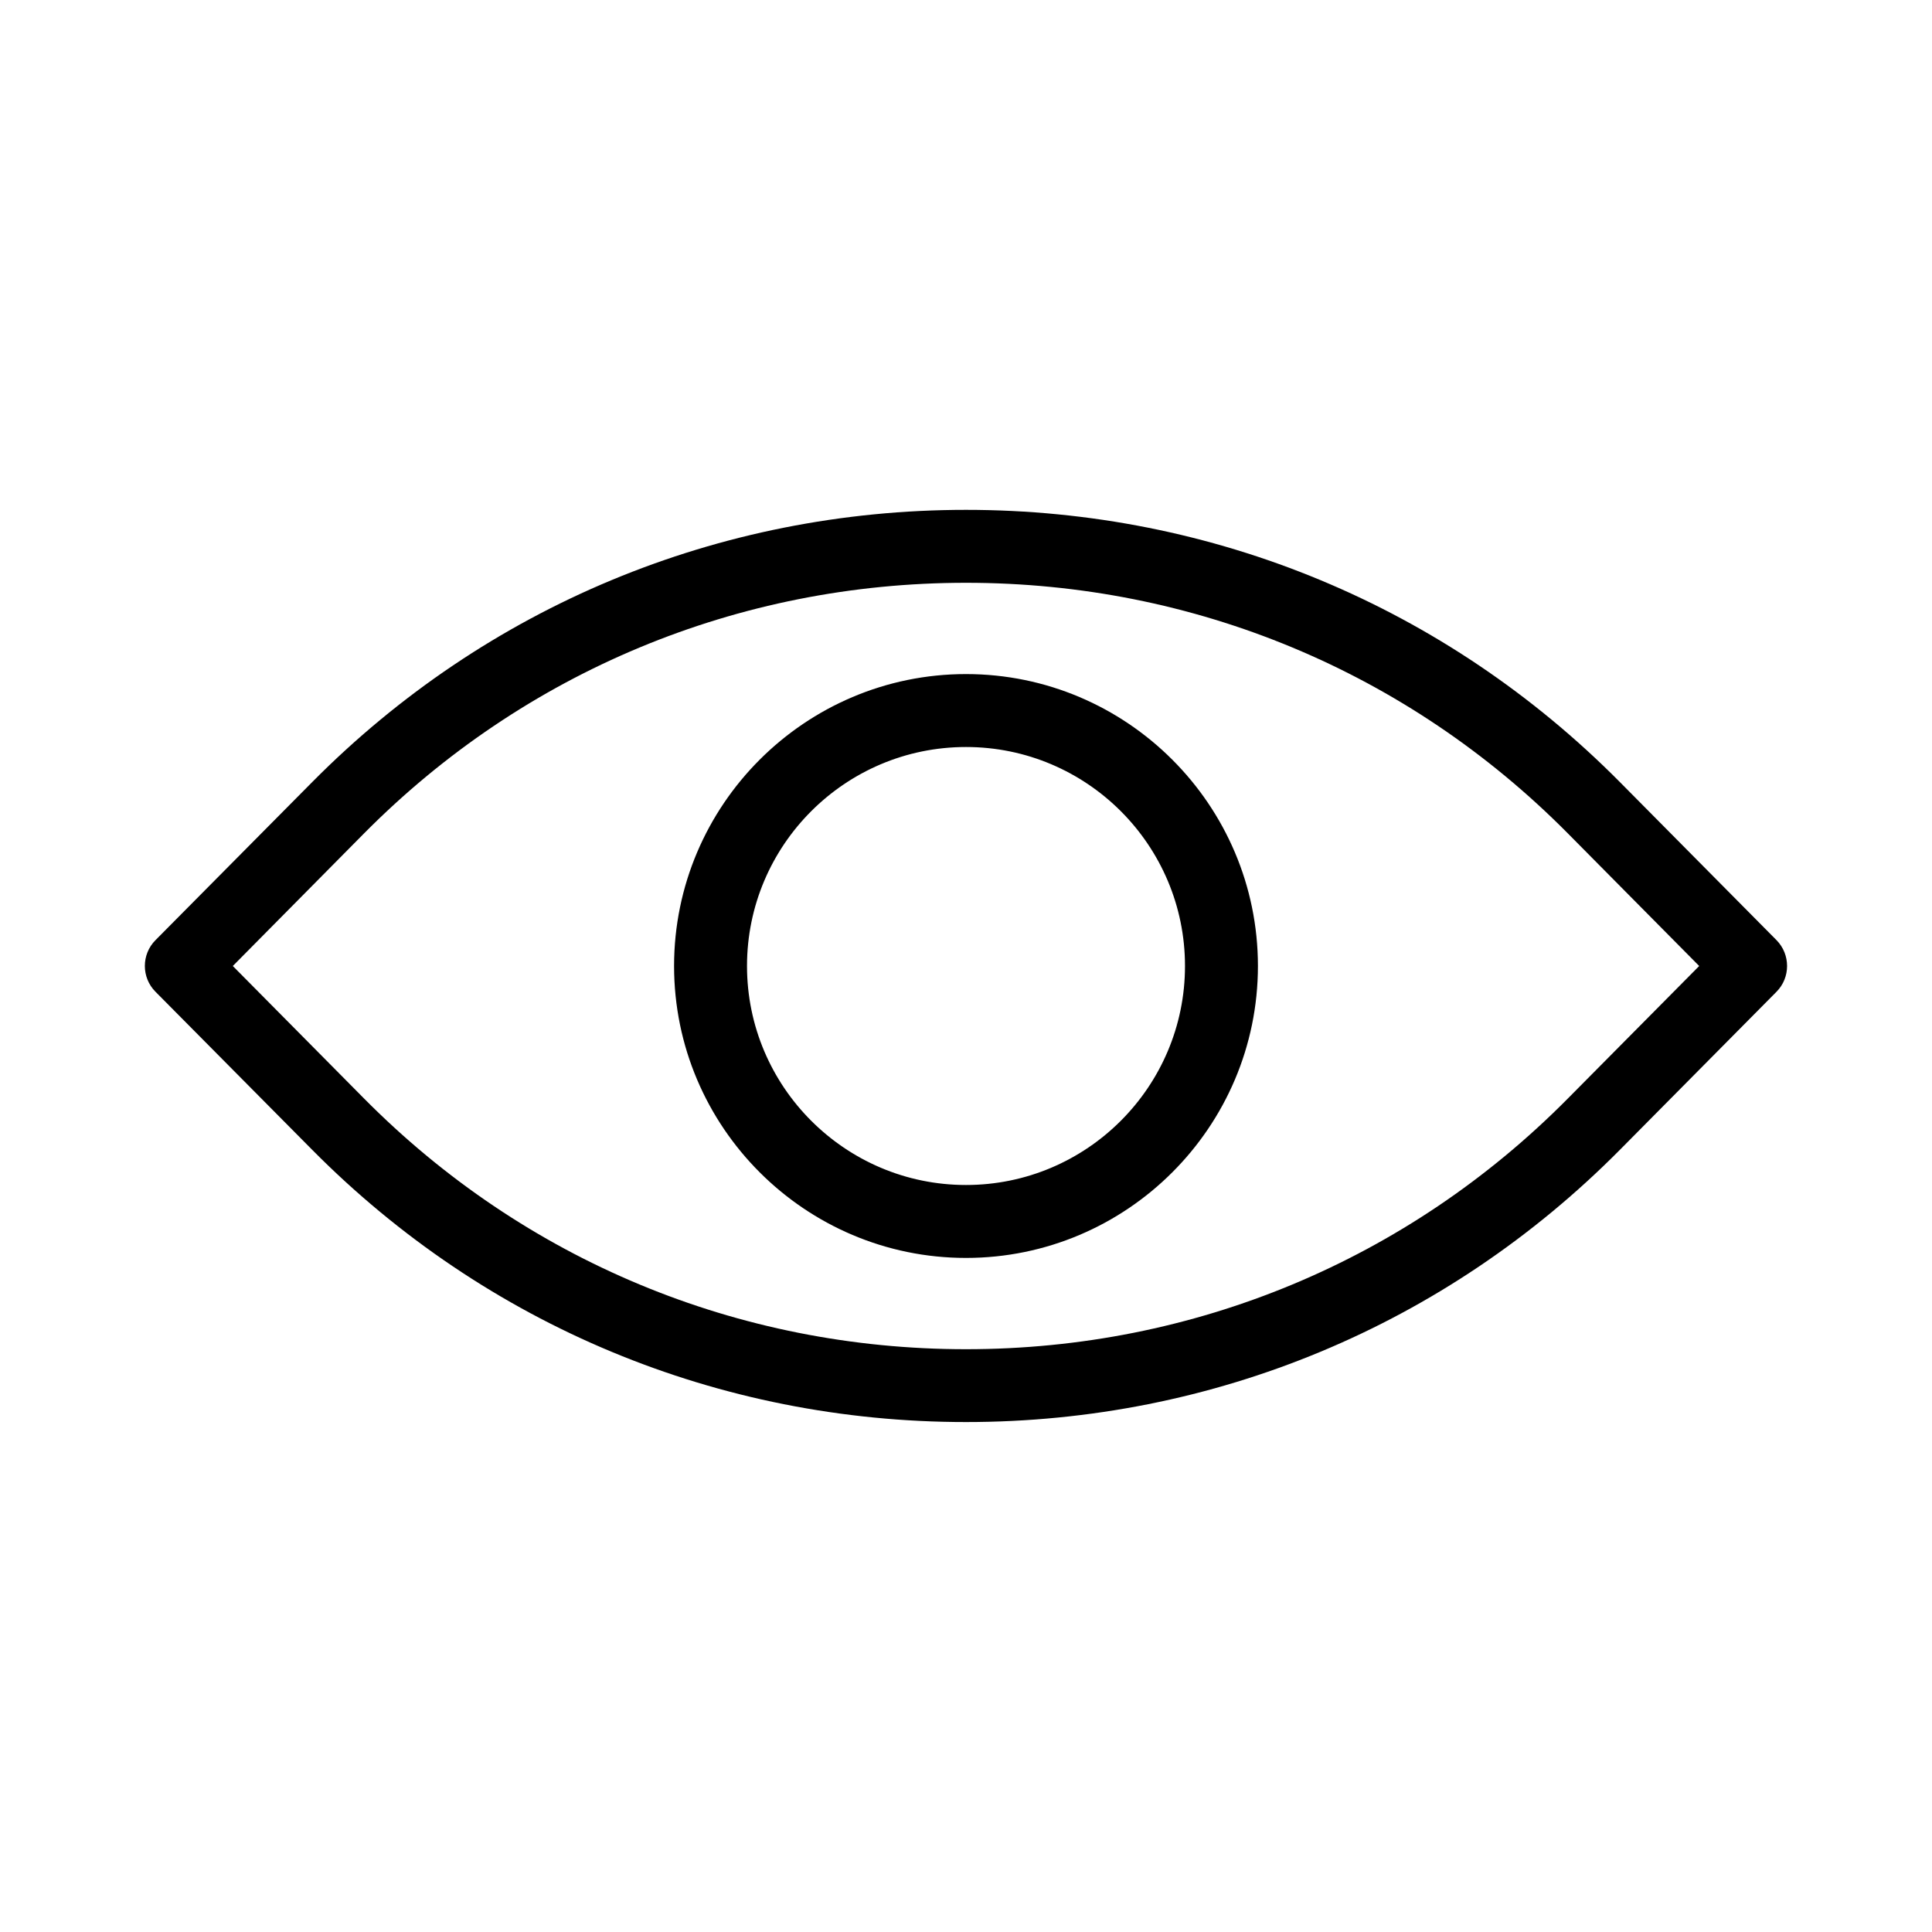
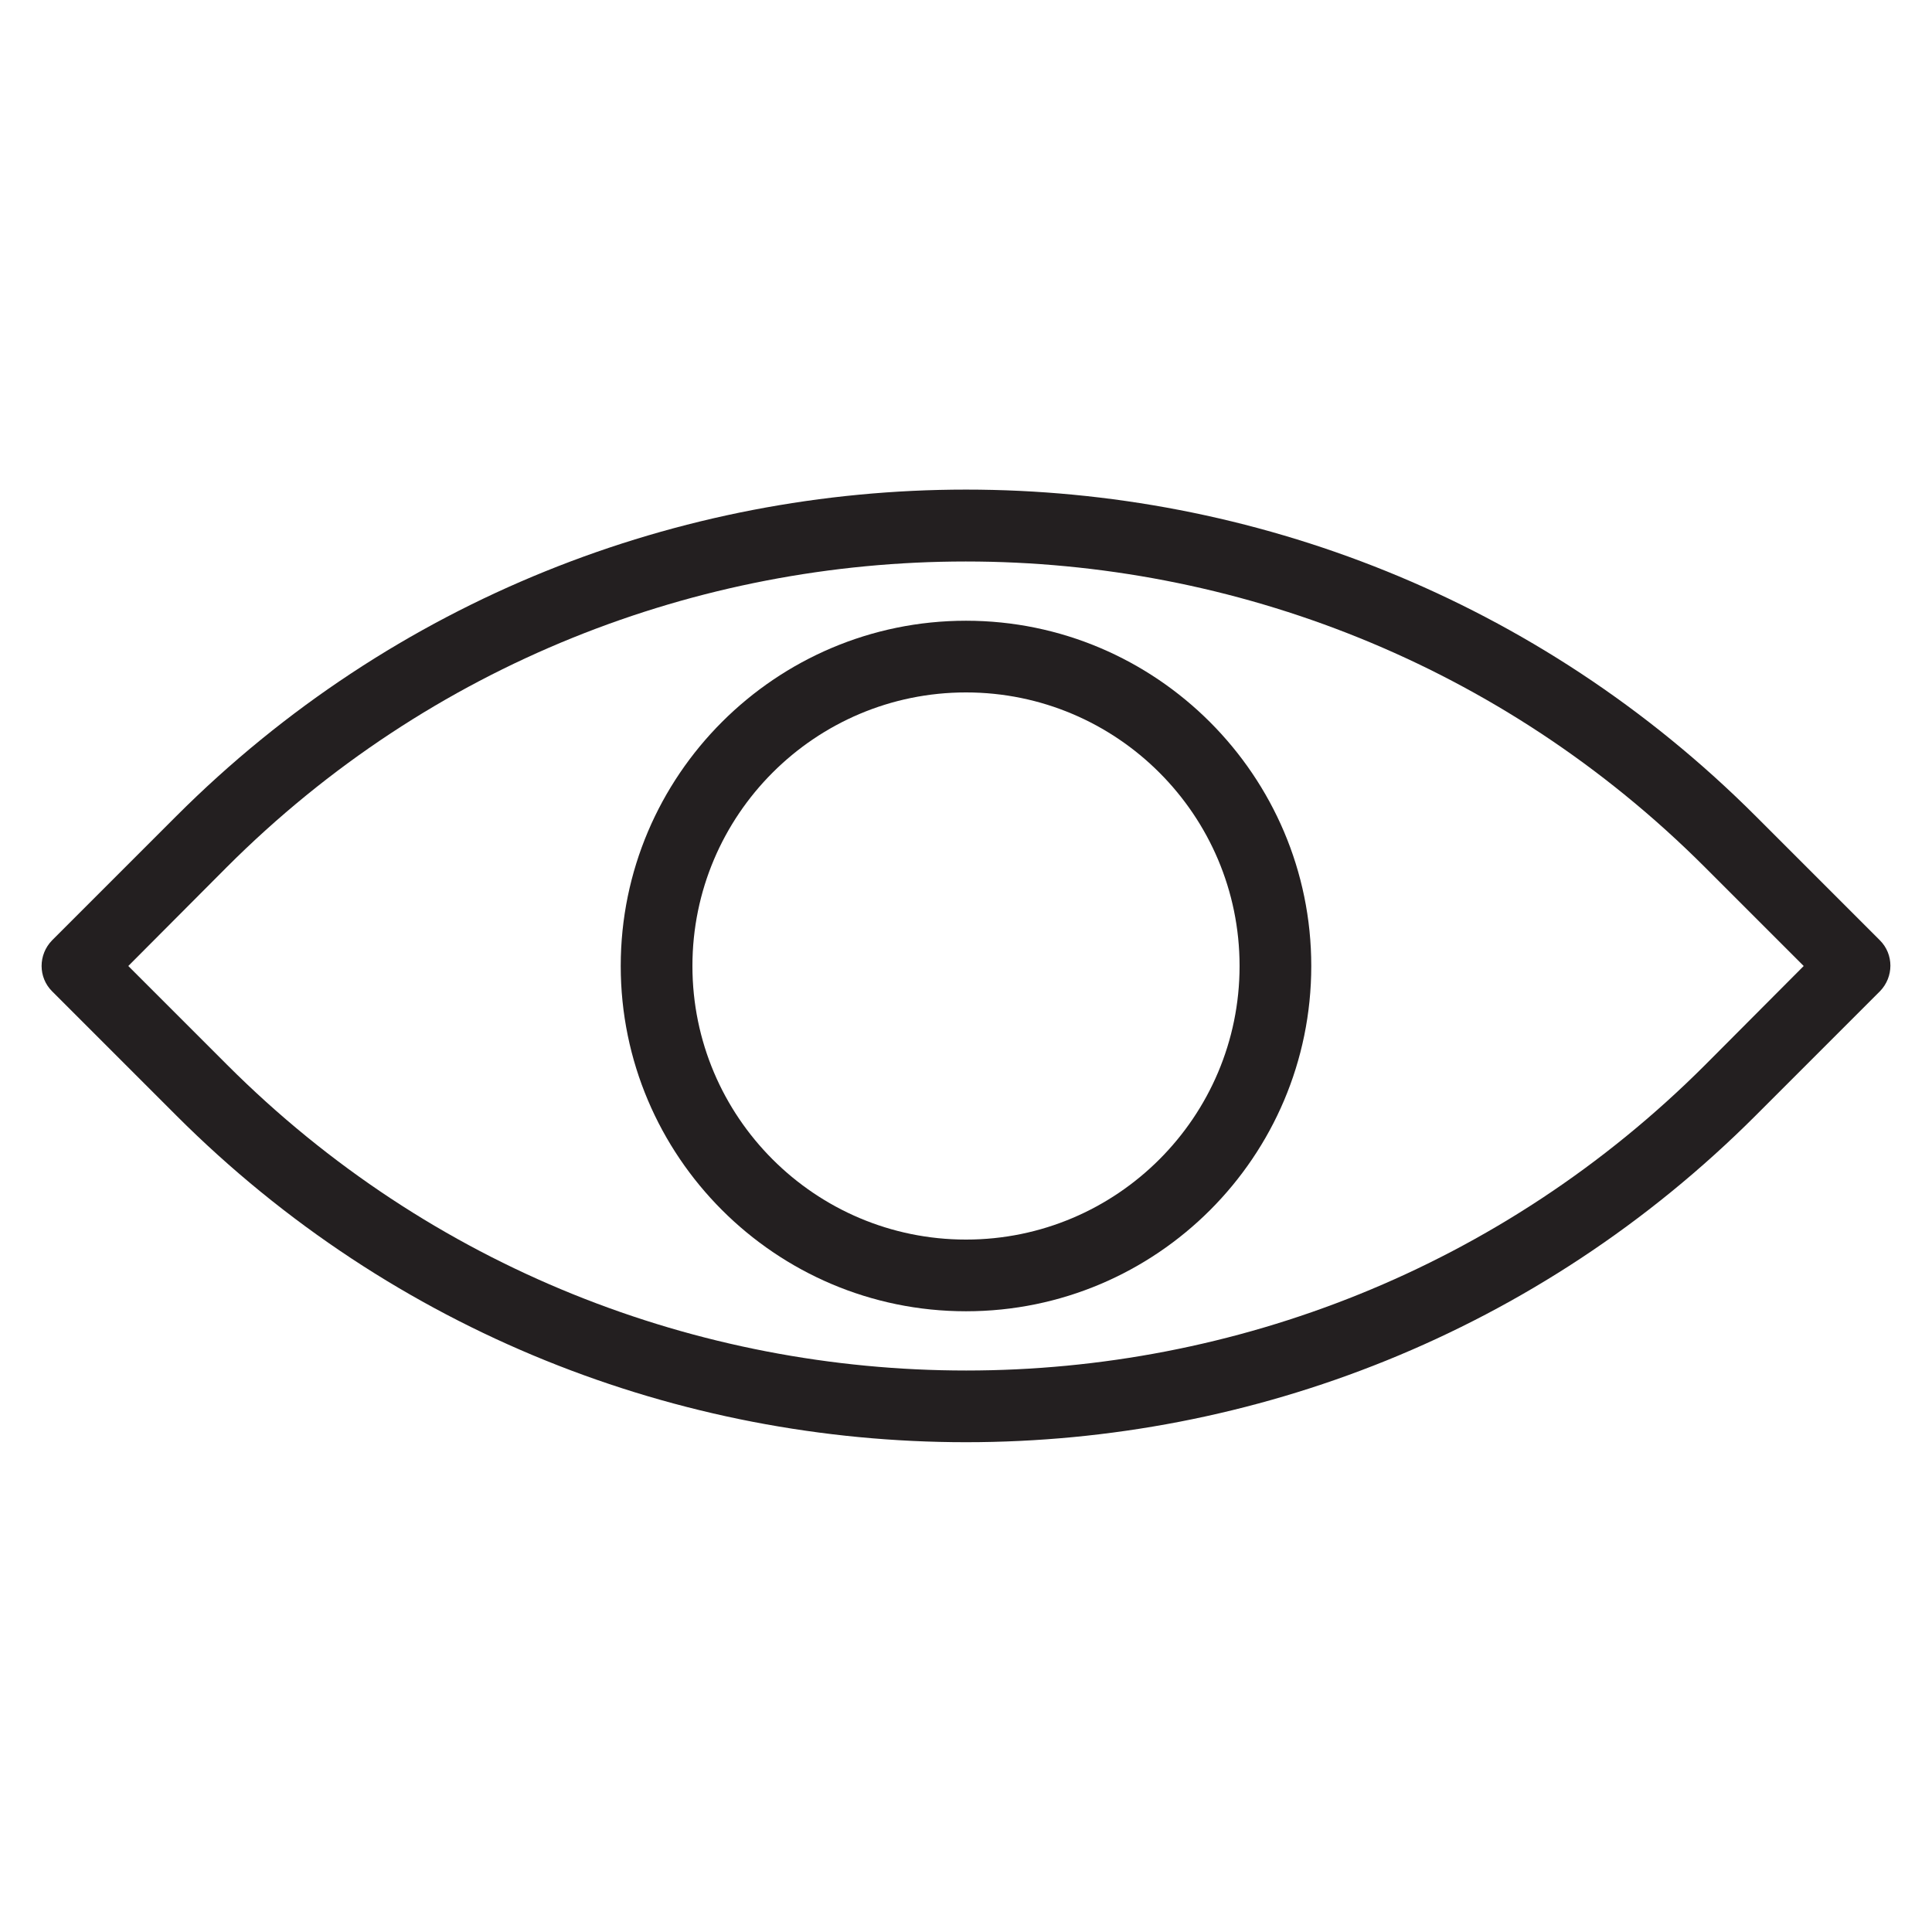
- <svg class="svg-icon" viewBox="0 0 20 20">
-   <path d="M10,6.978c-1.666,0-3.022,1.356-3.022,3.022S8.334,13.022,10,13.022s3.022-1.356,3.022-3.022S11.666,6.978,10,6.978M10,12.267c-1.25,0-2.267-1.017-2.267-2.267c0-1.25,1.016-2.267,2.267-2.267c1.251,0,2.267,1.016,2.267,2.267C12.267,11.25,11.251,12.267,10,12.267 M18.391,9.733l-1.624-1.639C14.966,6.279,12.563,5.278,10,5.278S5.034,6.279,3.234,8.094L1.609,9.733c-0.146,0.147-0.146,0.386,0,0.533l1.625,1.639c1.8,1.815,4.203,2.816,6.766,2.816s4.966-1.001,6.767-2.816l1.624-1.639C18.536,10.119,18.536,9.881,18.391,9.733 M16.229,11.373c-1.656,1.672-3.868,2.594-6.229,2.594s-4.573-0.922-6.23-2.594L2.41,10l1.36-1.374C5.427,6.955,7.639,6.033,10,6.033s4.573,0.922,6.229,2.593L17.59,10L16.229,11.373z" />
+ <svg xmlns="http://www.w3.org/2000/svg" version="1.1" viewBox="0 0 512 512" enable-background="new 0 0 512 512">
+   <g>
+     <g fill="#231F20">
+       <path d="m34,256l26.2,26.2c108,108 283.7,108 391.7,0l26.1-26.2-26.2-26.2c-108-108-283.7-108-391.7,0l-26.1,26.2zm222,126.2c-75.8,0-151.6-28.9-209.3-86.6l-32.9-32.9c-3.7-3.7-3.7-9.7 0-13.5l32.9-32.9c115.4-115.4 303.2-115.4 418.6,0l32.9,32.9c3.7,3.7 3.7,9.7 0,13.5l-32.9,32.9c-57.7,57.7-133.5,86.6-209.3,86.6z" />
+       <path d="m256,183.5c-40,0-72.5,32.5-72.5,72.5s32.5,72.5 72.5,72.5c40,0 72.5-32.5 72.5-72.5s-32.5-72.5-72.5-72.5zm0,164c-50.5,0-91.5-41.1-91.5-91.5 0-50.5 41.1-91.5 91.5-91.5s91.5,41.1 91.5,91.5c0,50.5-41,91.5-91.5,91.5z" />
+     </g>
+   </g>
</svg>
